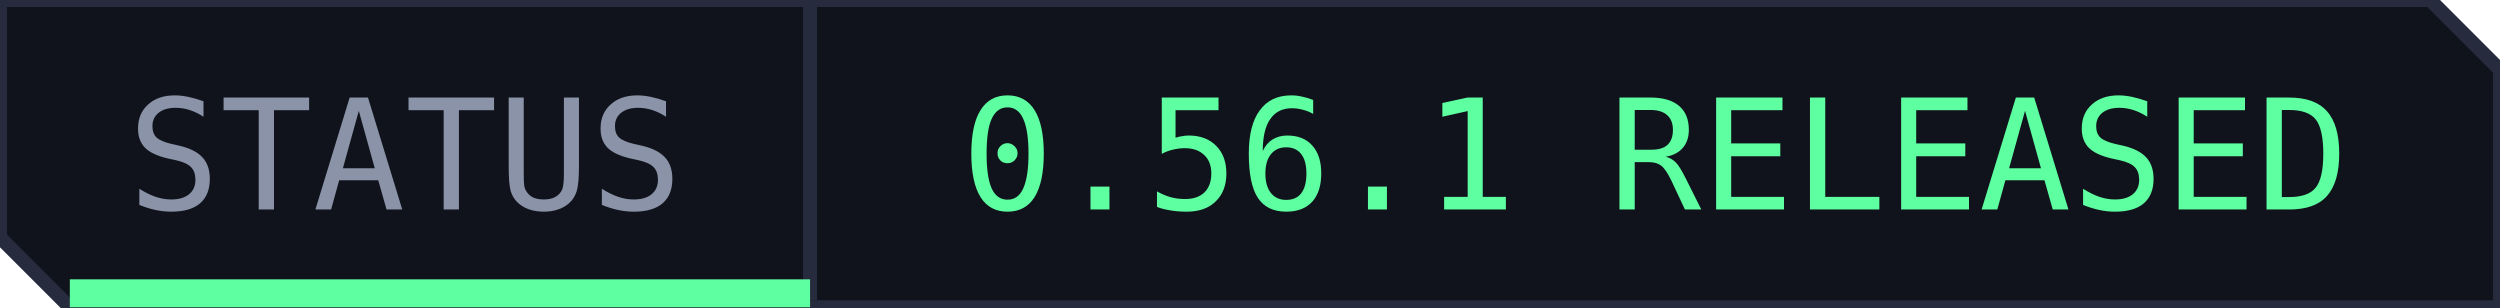
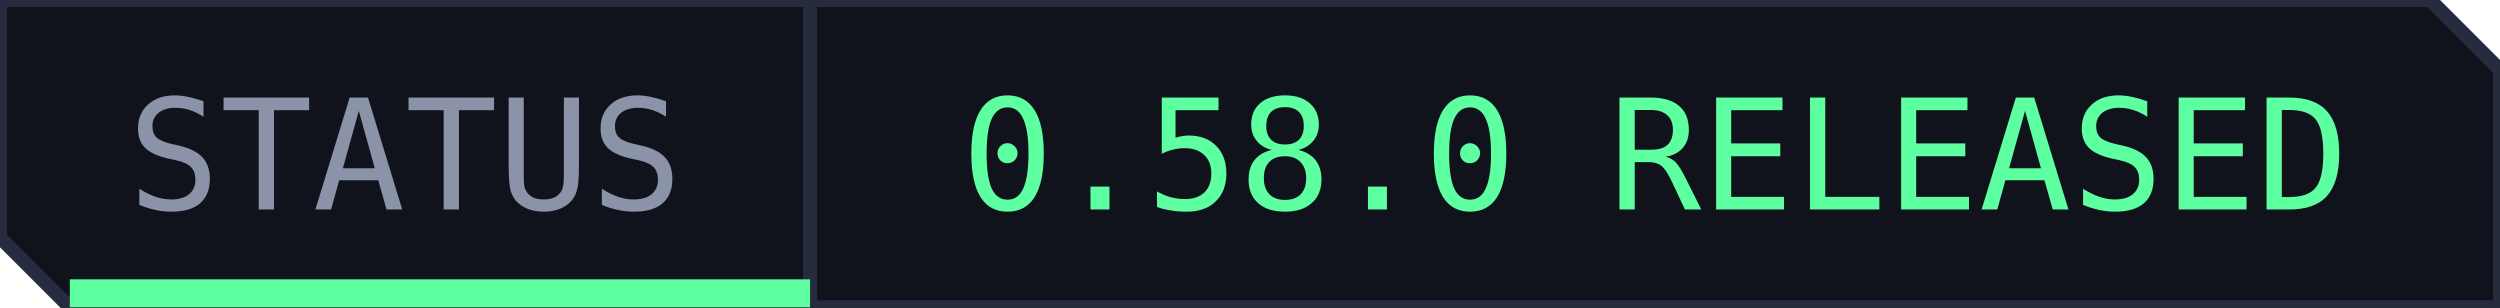
- <svg xmlns="http://www.w3.org/2000/svg" width="179" height="22" viewBox="0 0 179 22" role="img" aria-label="status: 0.56.1 released">
+ <svg xmlns="http://www.w3.org/2000/svg" width="179" height="22" viewBox="0 0 179 22" role="img" aria-label="status: 0.58.0 released">
  <path d="M0,0 H174 L179,5 V22 H5 L0,17 Z" fill="#10131b" stroke="#262c3d" />
  <path d="M58,0.5 V21.5" stroke="#262c3d" />
  <path d="M5,21 H58" stroke="#5dffa1" stroke-width="2" />
  <g font-family="Consolas, 'DejaVu Sans Mono', Menlo, monospace" font-size="11" text-anchor="middle">
    <text x="29.0" y="15" fill="#8a93a8" textLength="42.0" lengthAdjust="spacingAndGlyphs">STATUS</text>
-     <text x="118.5" y="15" fill="#5dffa1" textLength="105.0" lengthAdjust="spacingAndGlyphs">0.56.1 RELEASED</text>
+     <text x="118.5" y="15" fill="#5dffa1" textLength="105.0" lengthAdjust="spacingAndGlyphs">0.58.0 RELEASED</text>
  </g>
</svg>
